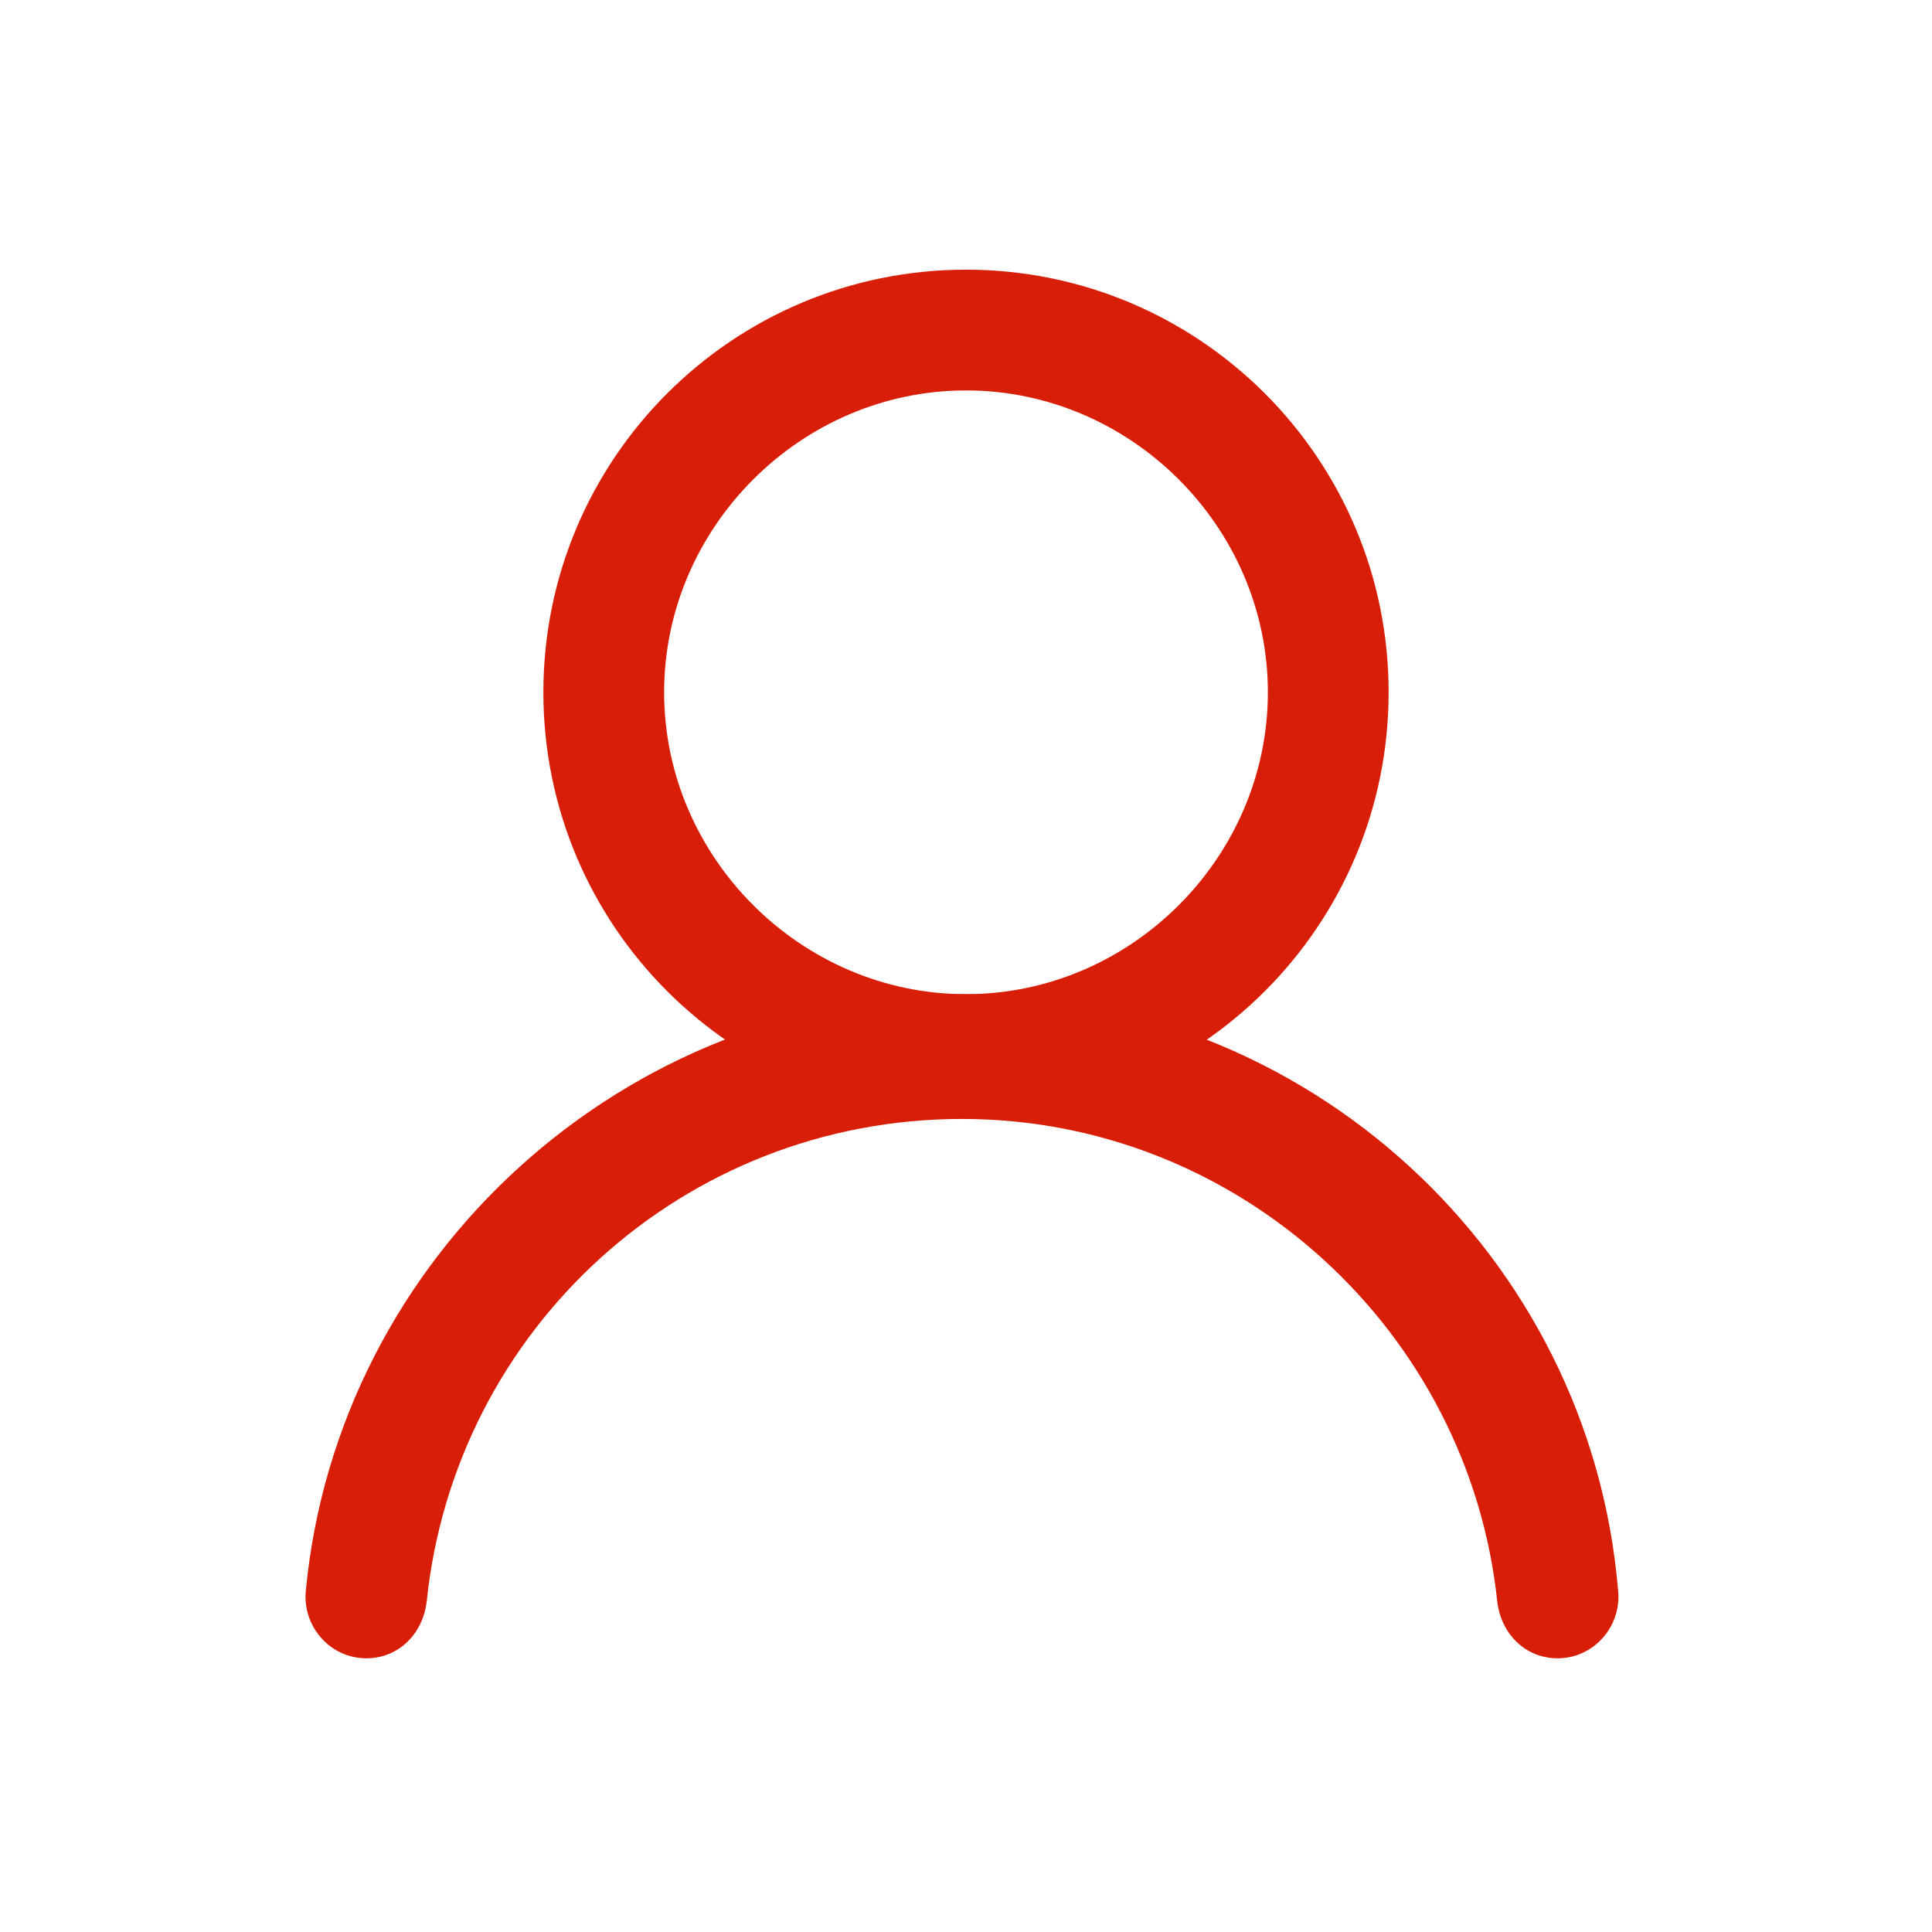
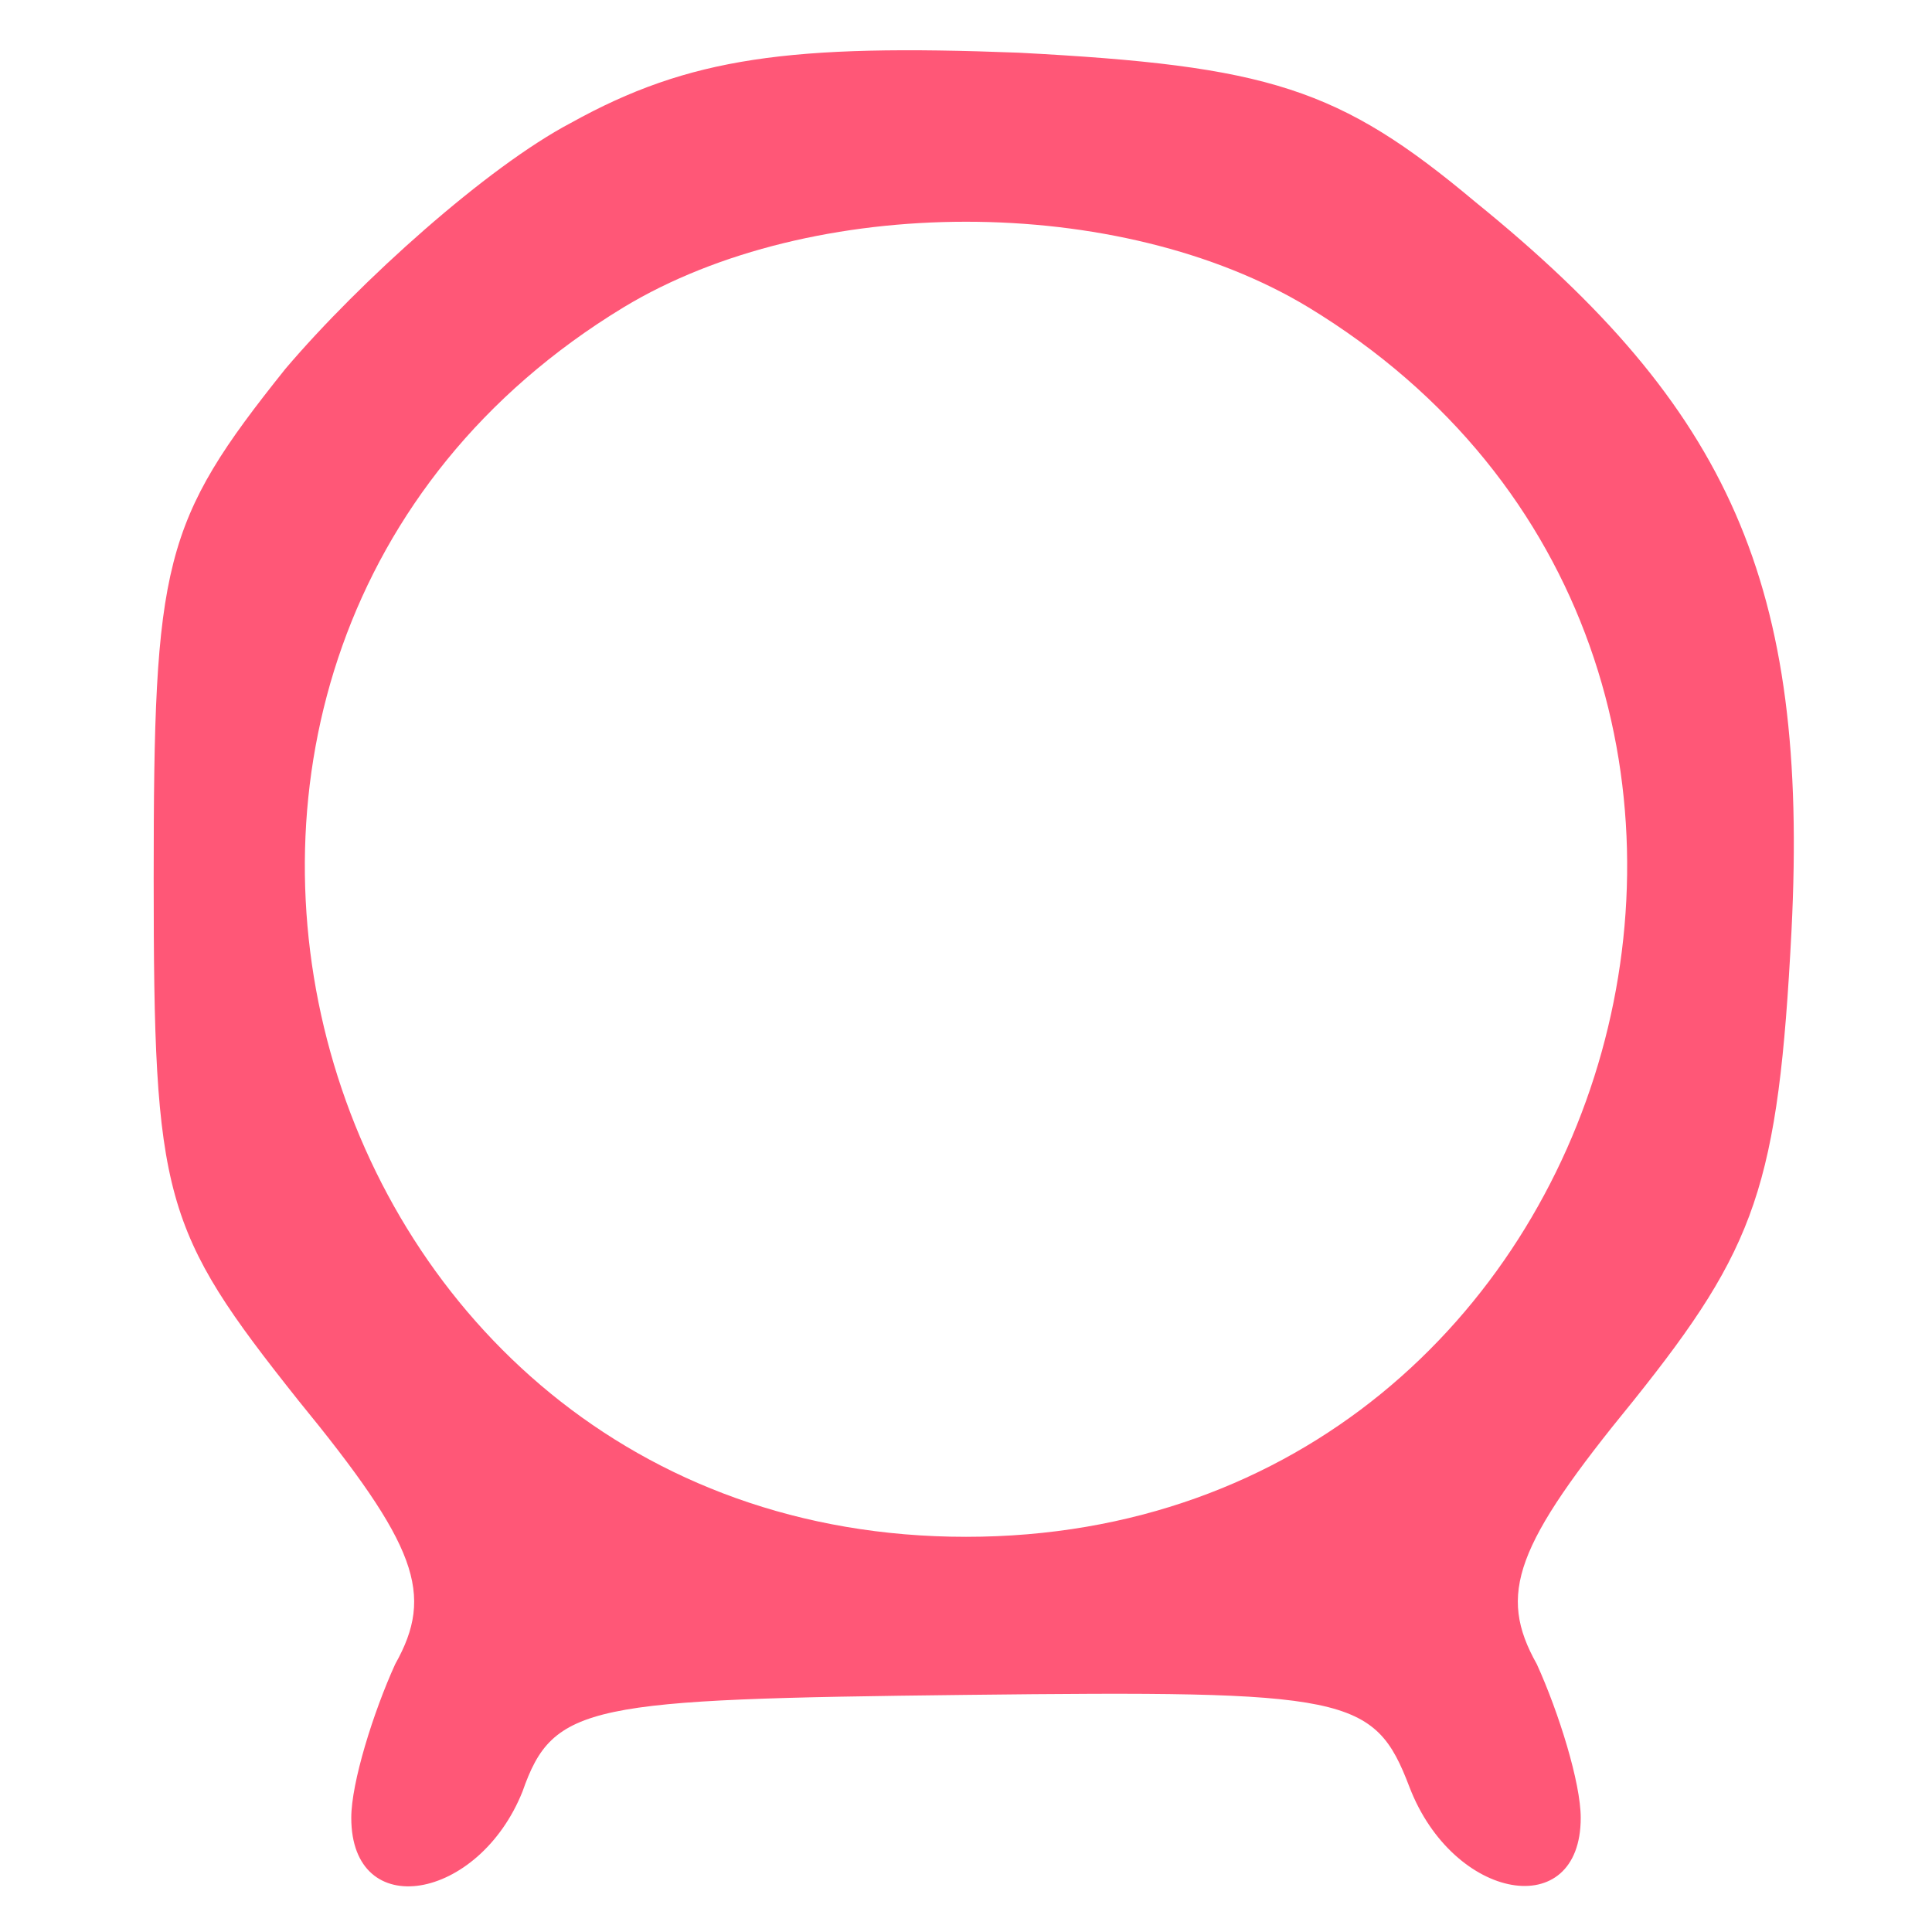
- <svg xmlns="http://www.w3.org/2000/svg" t="1614858927852" class="icon" viewBox="0 0 1024 1024" version="1.1" p-id="4004" width="200" height="200">
-   <defs>
-     <style type="text/css" />
-   </defs>
-   <path d="M512 142.933c-123.733 0-224 100.267-224 224S388.267 590.933 512 590.933 736 490.667 736 366.933 635.733 142.933 512 142.933z m0 384c-87.467 0-160-72.533-160-160s72.533-160 160-160 160 72.533 160 160-72.533 160-160 160z" p-id="4005" fill="#d81e06" />
-   <path d="M512 526.933c-181.333 0-332.8 138.667-349.867 315.733-2.133 19.2 12.8 36.267 32 36.267 17.067 0 29.867-12.8 32-29.867 14.933-145.067 136.533-256 283.733-256s268.8 113.067 283.733 256c2.133 17.067 14.933 29.867 32 29.867 19.2 0 34.133-17.067 32-36.267-14.933-177.067-164.267-315.733-345.6-315.733z" p-id="4006" fill="#d81e06" />
+ <svg xmlns="http://www.w3.org/2000/svg" version="1.0" width="44pt" height="44pt" viewBox="0 0 44 44" preserveAspectRatio="xMidYMid meet">
+   <g transform="translate(0,44) scale(0.1,-0.1)" fill="#ff5777" stroke="none">
+     <path d="M130 412 c-19 -10 -48 -36 -65 -56 -28 -35 -30 -44 -30 -116 0 -73 2 -80 33 -119 27 -33 31 -44 22 -60 -5 -11 -10 -27 -10 -35 0 -24 29 -19 39 6 7 20 15 21 101 22 87 1 93 0 101 -21 10 -26 39 -31 39 -7 0 8 -5 24 -10 35 -9 16 -5 27 22 60 28 35 33 49 36 107 4 79 -14 119 -72 166 -31 26 -47 31 -104 34 -52 2 -75 -1 -102 -16z m168 -42 c130 -79 74 -280 -78 -280 -152 0 -208 201 -78 280 43 26 113 26 156 0z" />
+   </g>
</svg>
